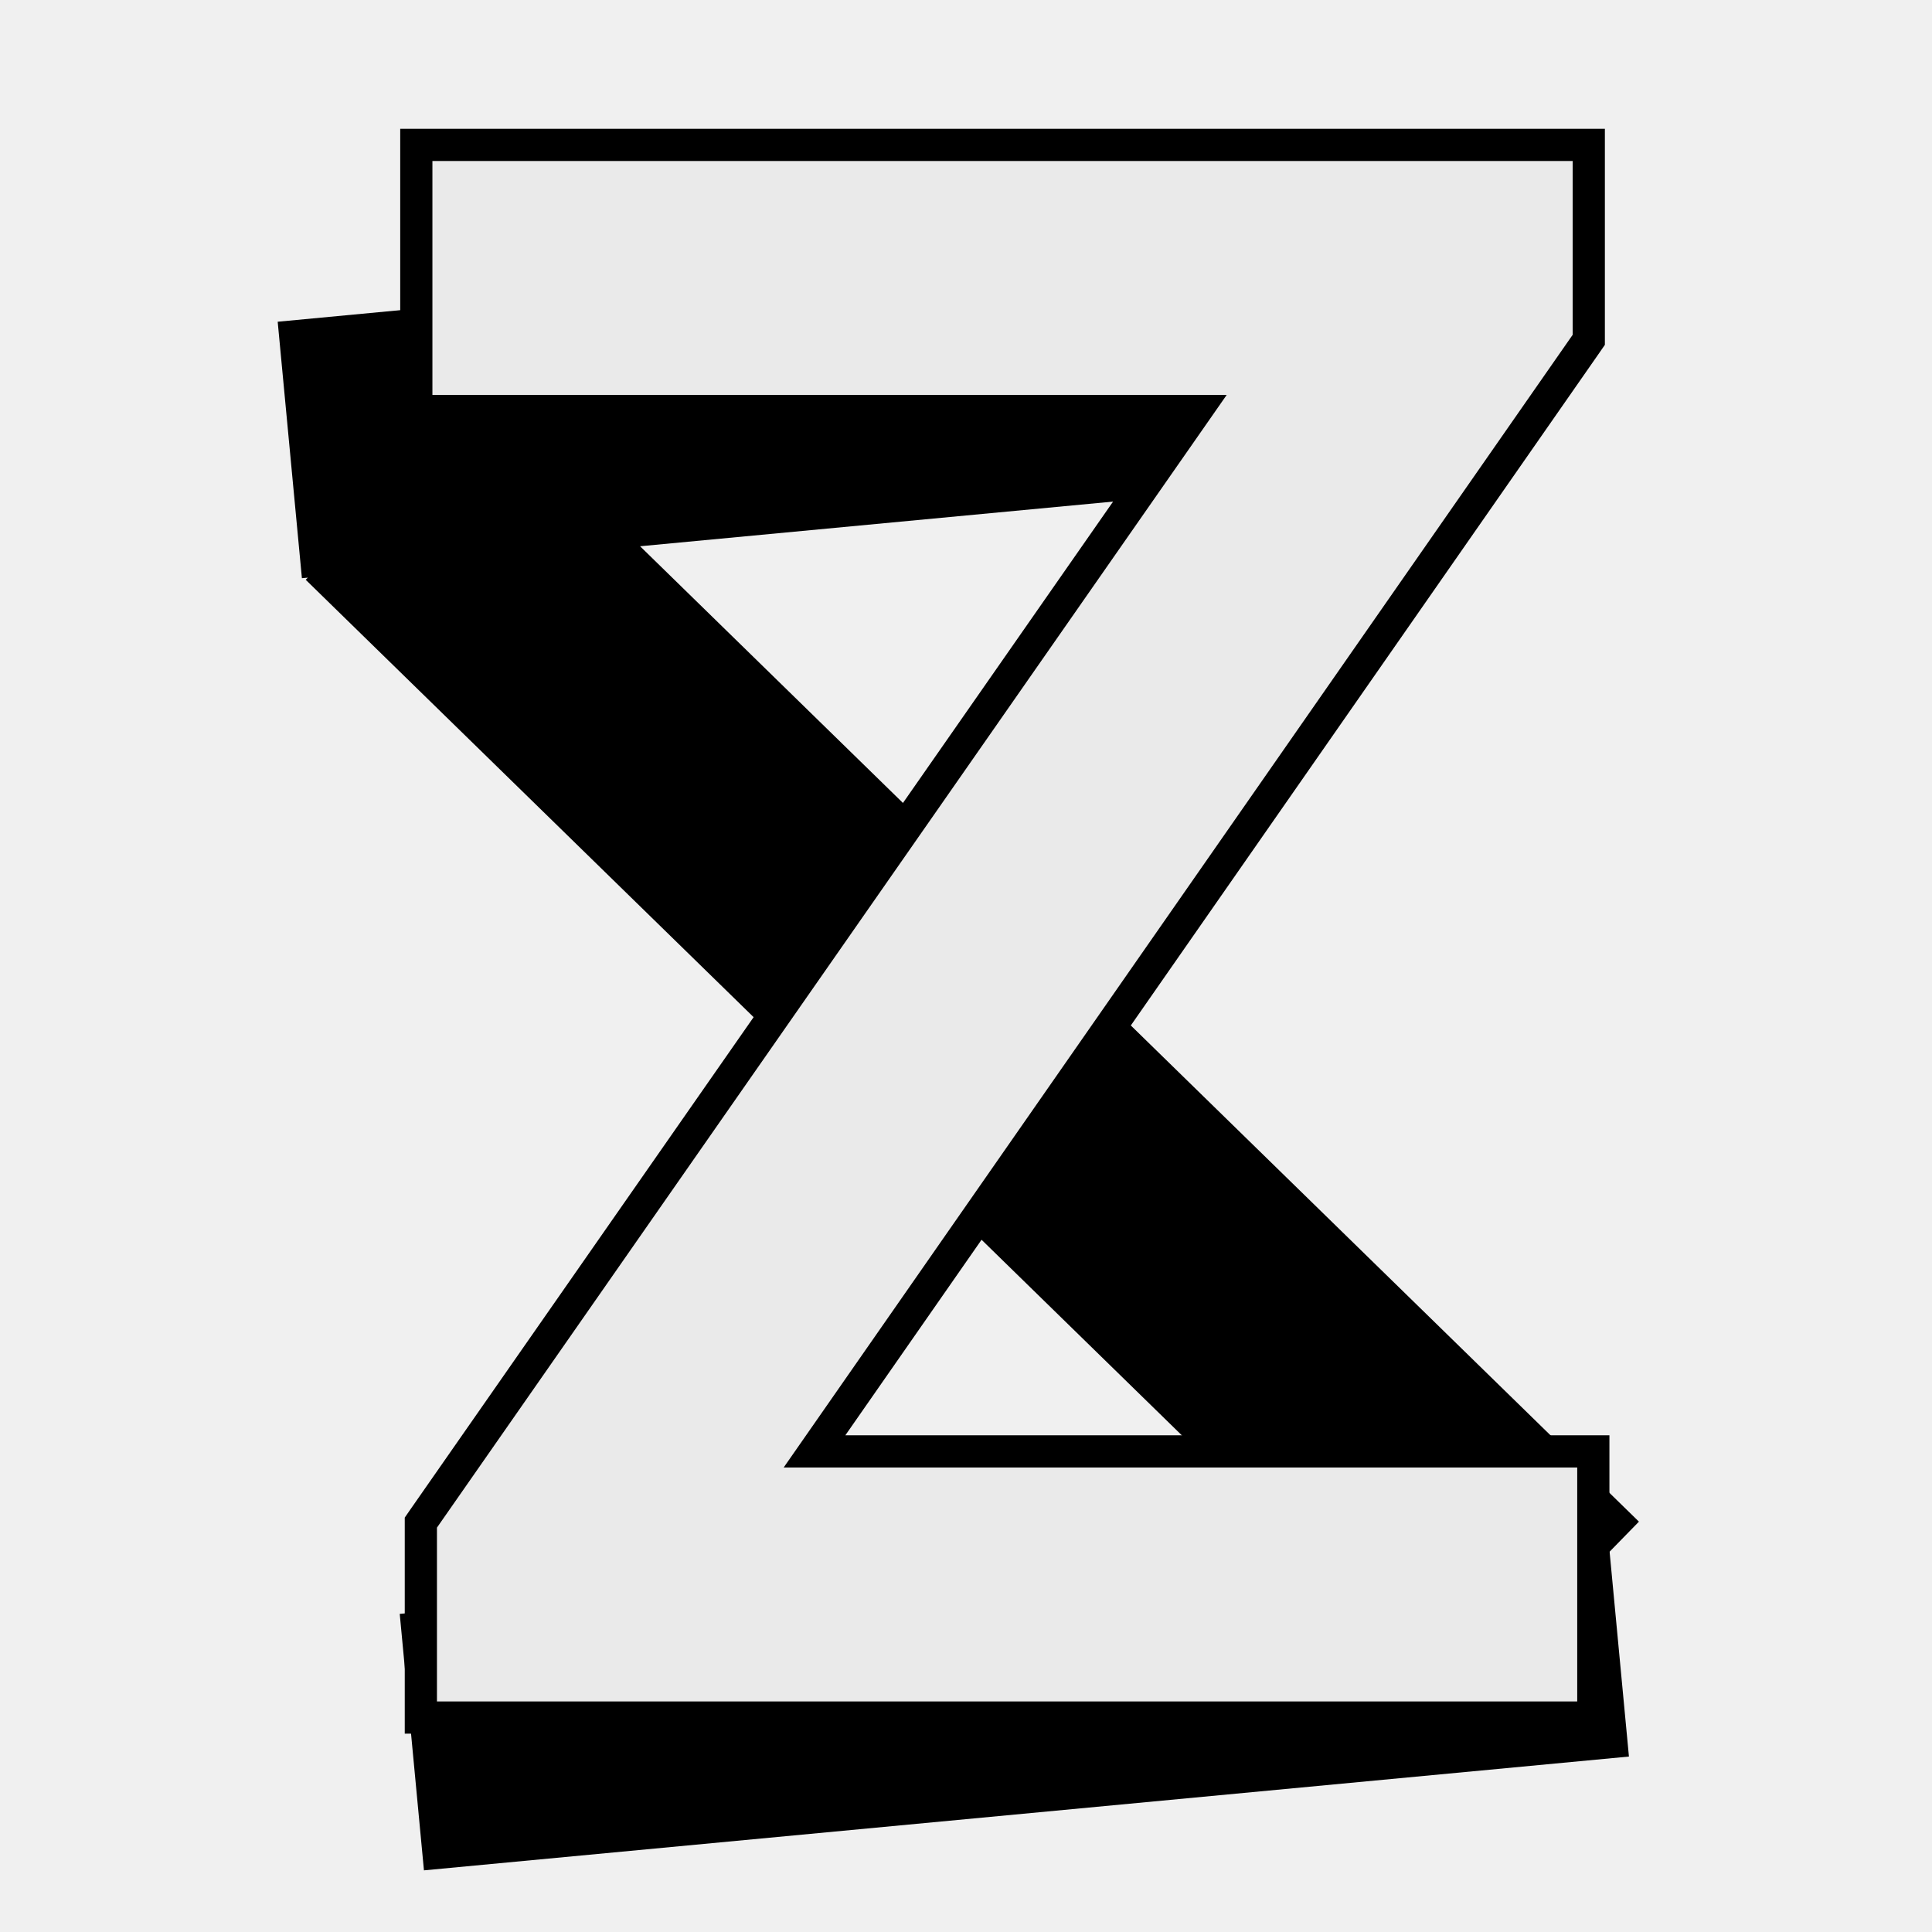
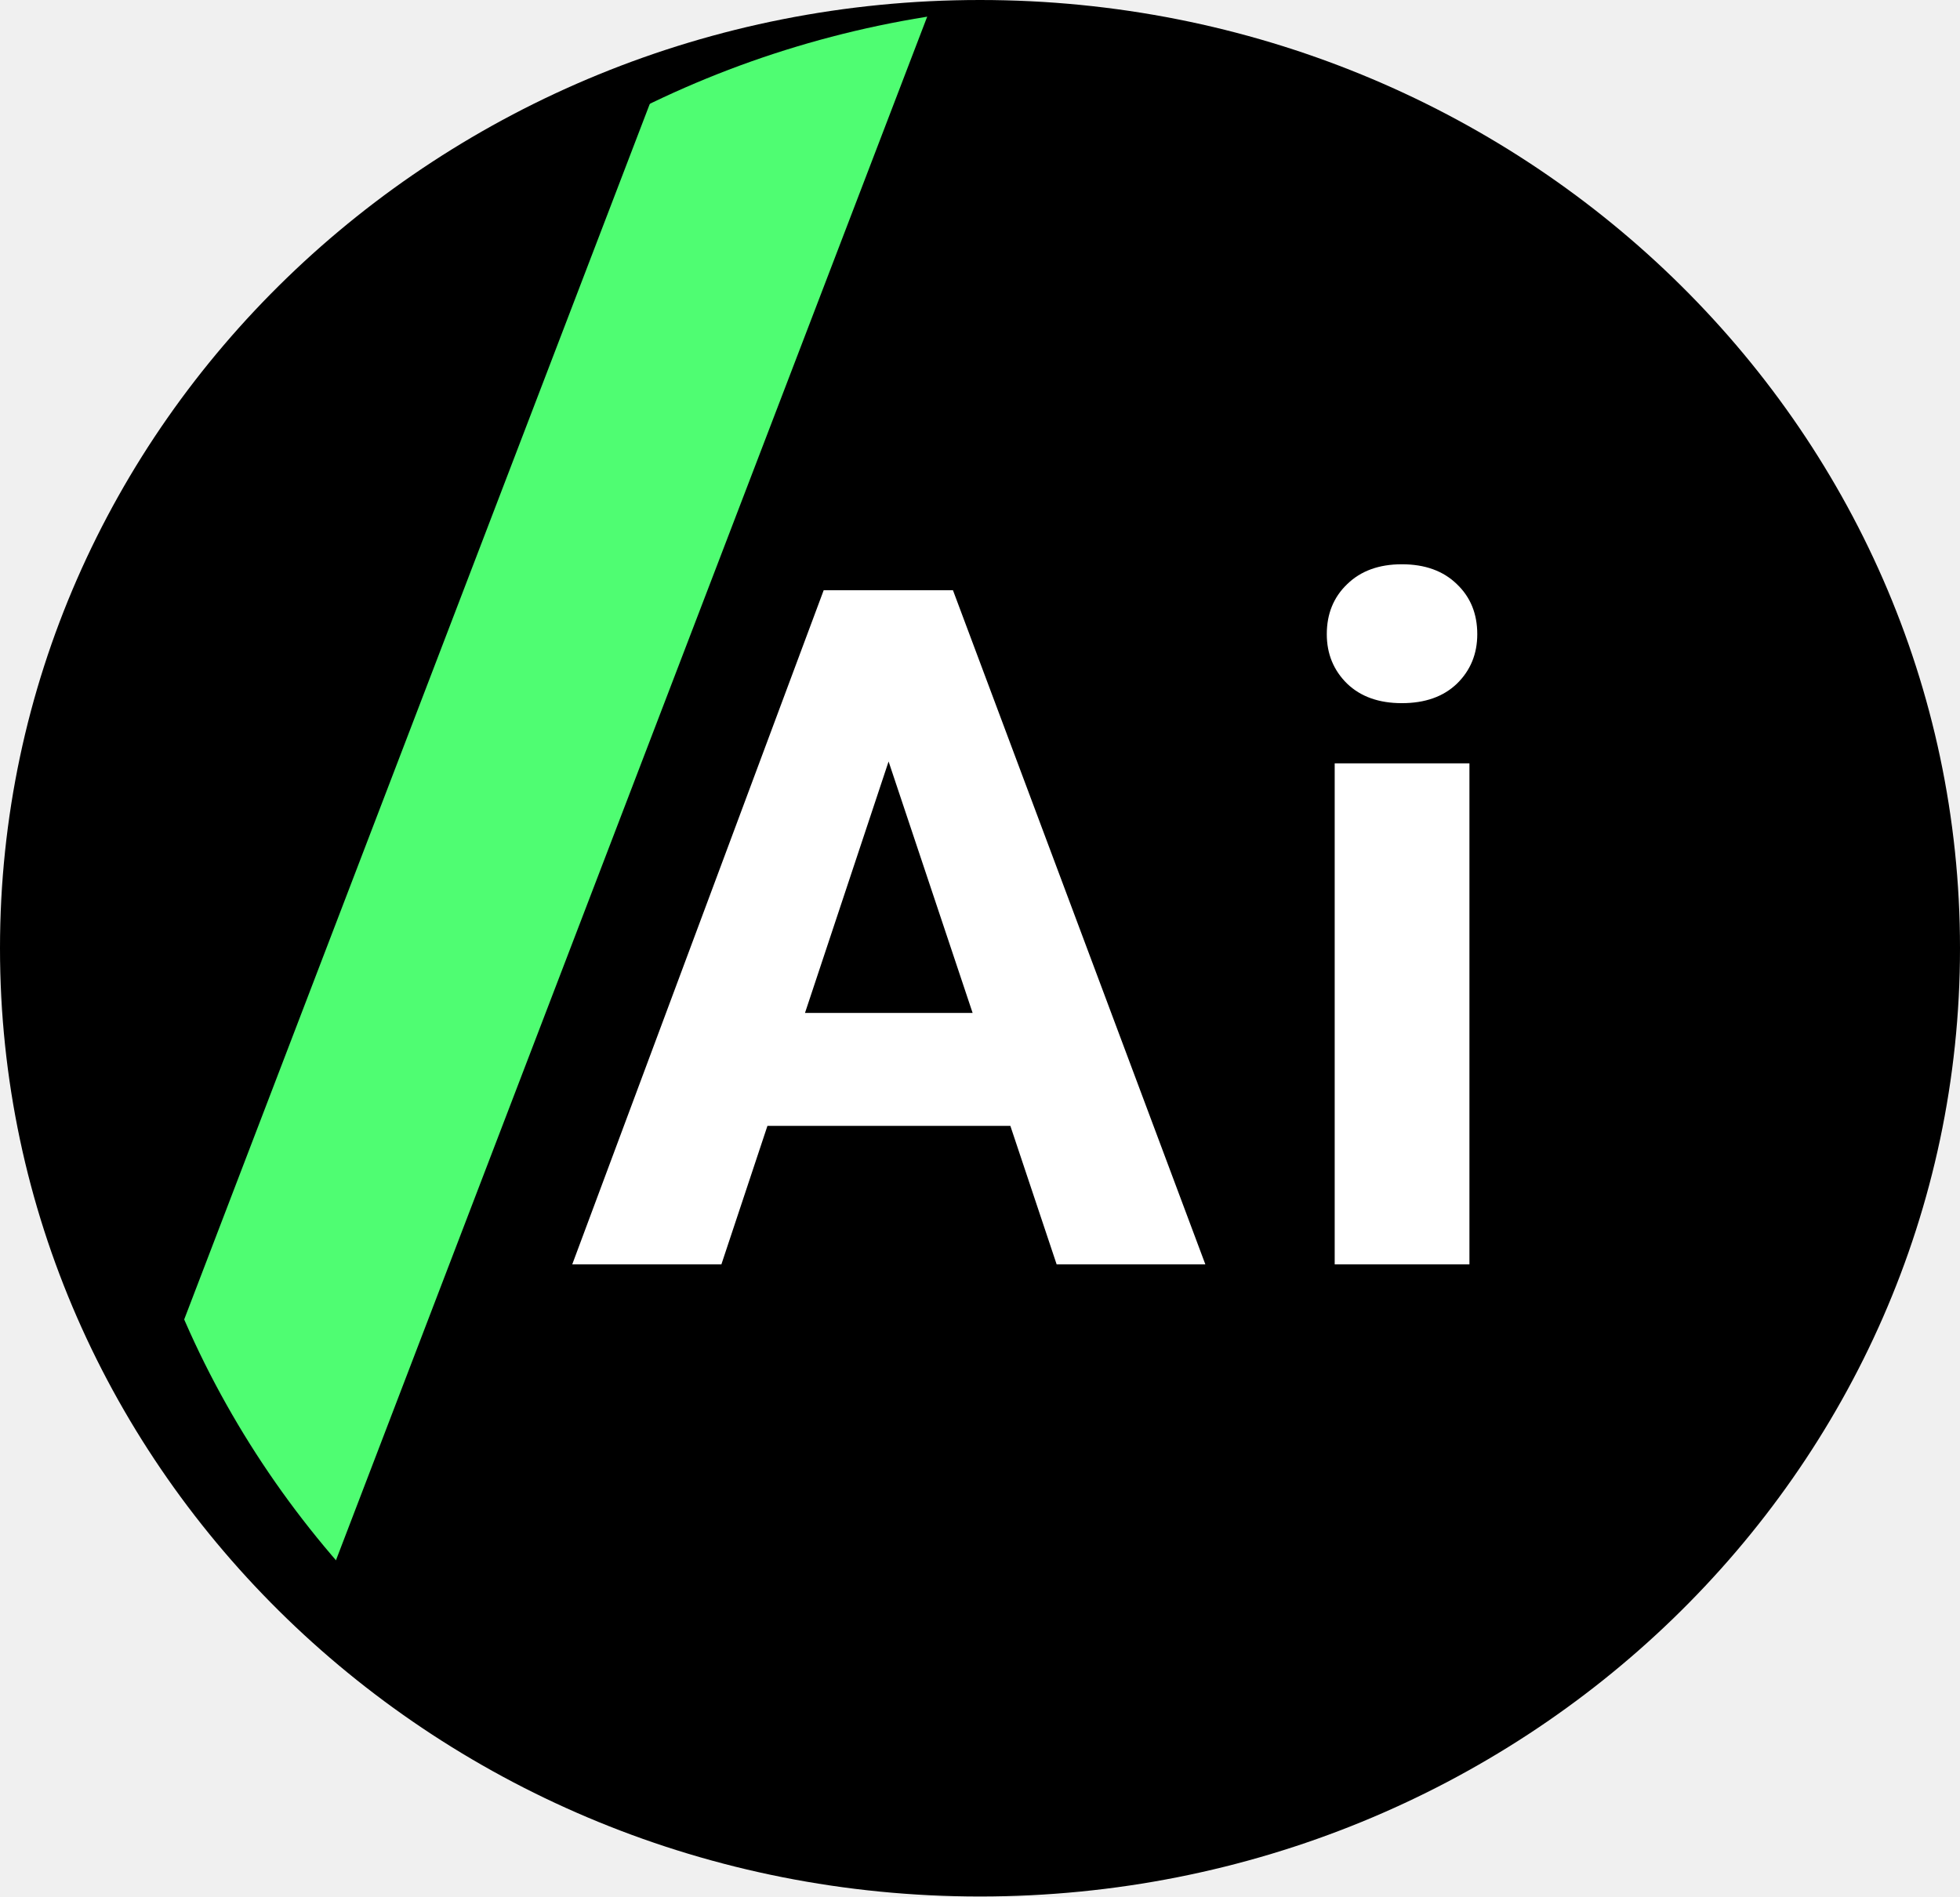
- <svg xmlns="http://www.w3.org/2000/svg" width="60" height="60" viewBox="0 0 60 60" fill="none">
-   <path d="M12.289 15.144L48.104 50.118M9 13.974L46.422 10.44M12.79 54.103L50.212 50.569" stroke="black" stroke-width="8" />
-   <path d="M49.341 4.5V10.553L49.252 10.682L25.295 45.075H49.482V53.34H13.07V47.286L13.159 47.157L37.138 12.765H12.929V4.5H49.341Z" fill="#EAEAEA" stroke="black" />
+ <svg xmlns="http://www.w3.org/2000/svg" width="31" height="30" viewBox="0 0 31 30" fill="none">
+   <path d="M31 15C31 23.284 24.06 30 15.5 30C6.94 30 0 23.284 0 15C0 6.716 6.94 0 15.5 0C24.06 0 31 6.716 31 15Z" fill="black" />
+   <path d="M11.41 20H9.051L13.028 9.336H14.508L14.317 11.255L11.41 20ZM13.79 11.255L13.578 9.336H15.072L19.064 20H16.712L13.79 11.255ZM16.625 17.81H10.941V16.023H16.625V17.81ZM22.172 8.926C22.538 8.926 22.828 9.031 23.043 9.241C23.258 9.446 23.365 9.709 23.365 10.032C23.365 10.344 23.258 10.605 23.043 10.815C22.828 11.021 22.538 11.123 22.172 11.123C21.81 11.123 21.522 11.021 21.307 10.815C21.093 10.605 20.985 10.344 20.985 10.032C20.985 9.709 21.093 9.446 21.307 9.241C21.522 9.031 21.81 8.926 22.172 8.926ZM23.241 20H21.11V12.075H23.241V20Z" fill="white" />
+   <mask id="mask0_154_43" style="mask-type:alpha" maskUnits="userSpaceOnUse" x="1" y="-5" width="15" height="32">
+     <rect x="12.5" y="-4.161" width="3.604" height="31" transform="rotate(20.9552 12.5002 -4.16083)" fill="#E3B447" />
+   </mask>
+   <g mask="url(#mask0_154_43)">
+     <ellipse cx="17.208" cy="15.063" rx="15.5" ry="15" fill="#4FFD72" />
+   </g>
</svg>
